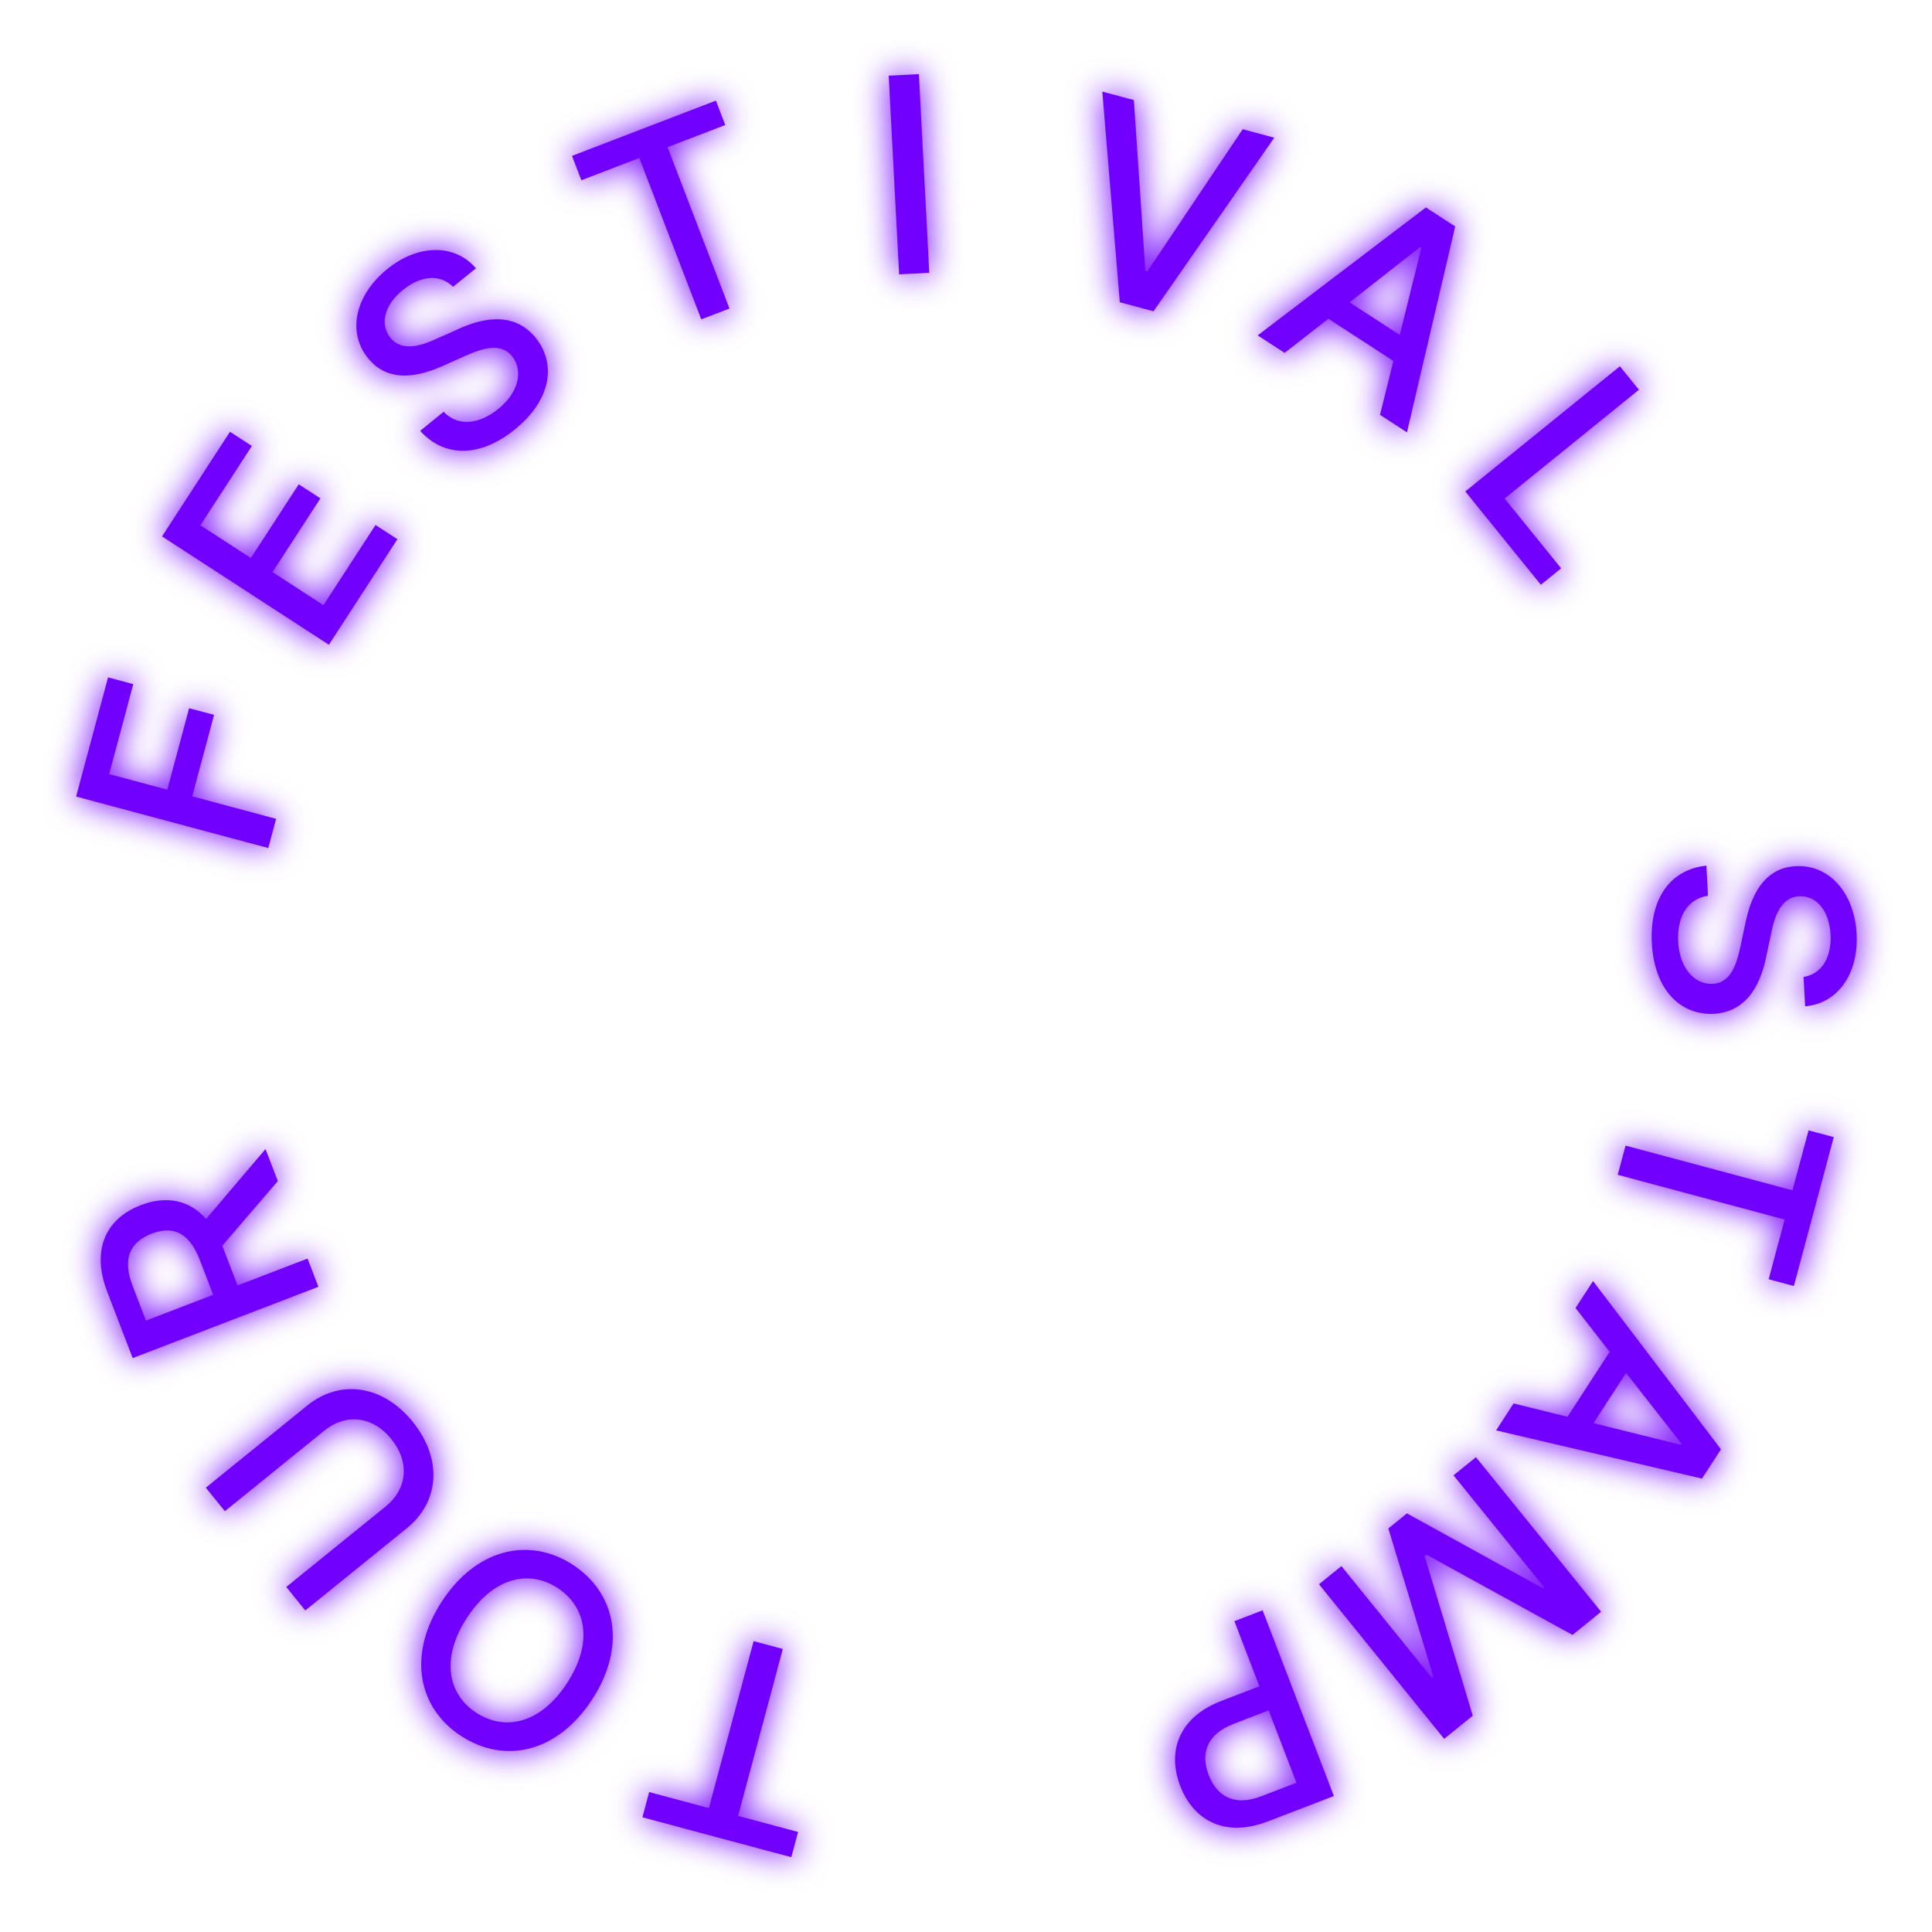
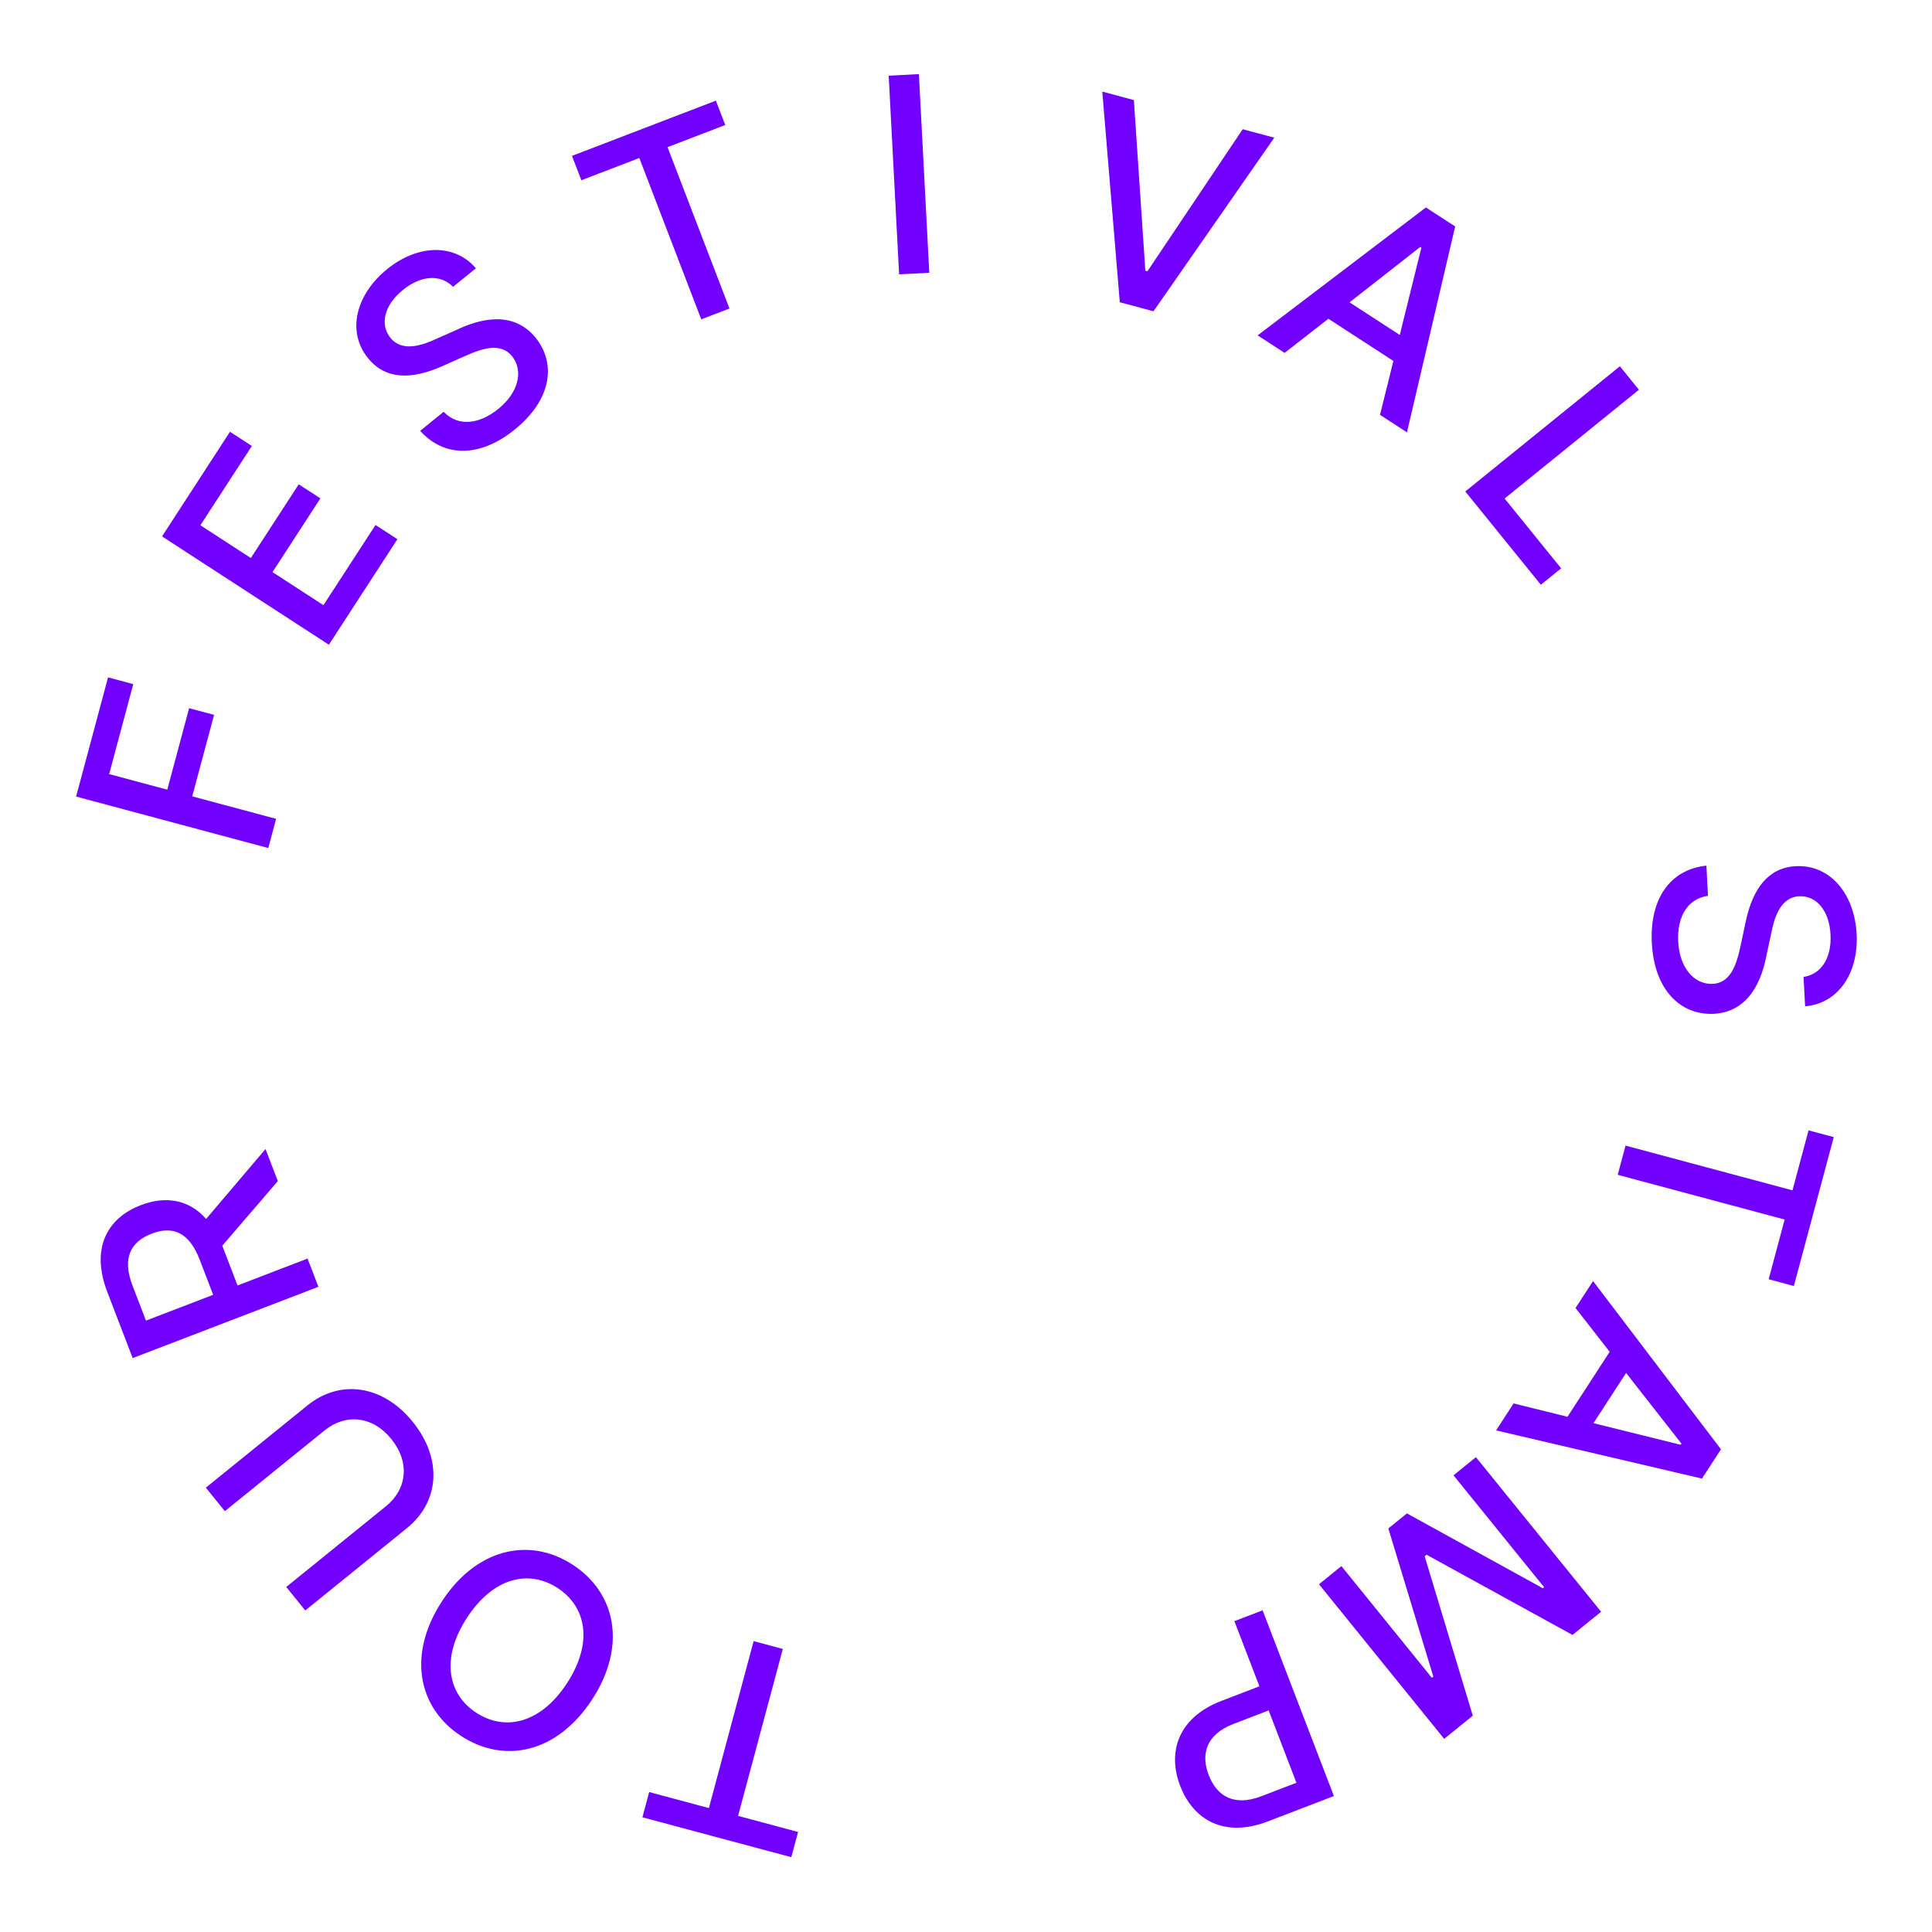
<svg xmlns="http://www.w3.org/2000/svg" width="206" height="206" viewBox="0 0 206 206" fill="none">
-   <g filter="url(#filter0_d_2361_1981)">
-     <path d="M28.604 90.421L8.116 84.931L11.521 72.225L14.209 72.946L11.639 82.539L17.836 84.199L20.164 75.512L22.824 76.225L20.496 84.912L29.438 87.308L28.604 90.421Z" fill="#7200FF" />
-   </g>
-   <g filter="url(#filter1_d_2361_1981)">
-     <path d="M35.066 68.745L17.277 57.193L24.521 46.038L26.855 47.553L21.366 56.006L26.747 59.5L31.853 51.638L34.163 53.137L29.057 61L34.487 64.526L40.04 55.976L42.374 57.492L35.066 68.745Z" fill="#7200FF" />
-   </g>
-   <g filter="url(#filter2_d_2361_1981)">
-     <path d="M48.309 30.58C46.914 29.184 44.852 29.384 42.962 30.914C40.936 32.555 40.49 34.612 41.633 36.023C42.906 37.594 45.093 36.803 46.648 36.071L48.593 35.213C51.115 34 54.674 33.041 57.112 36.005C59.339 38.801 58.79 42.638 54.896 45.791C51.208 48.778 47.392 48.814 44.799 45.938L47.303 43.91C48.919 45.58 51.191 45.172 53.126 43.605C55.221 41.909 55.88 39.604 54.594 37.969C53.409 36.553 51.587 37.049 49.465 38.013L47.083 39.075C43.852 40.485 41.102 40.488 39.24 38.188C36.935 35.342 37.955 31.387 41.279 28.696C44.626 25.985 48.52 25.999 50.745 28.607L48.309 30.58Z" fill="#7200FF" />
-   </g>
-   <g filter="url(#filter3_d_2361_1981)">
-     <path d="M61.986 19.219L60.988 16.62L76.332 10.73L77.33 13.329L71.176 15.691L77.78 32.895L74.771 34.05L68.167 16.846L61.986 19.219Z" fill="#7200FF" />
-   </g>
-   <g filter="url(#filter4_d_2361_1981)">
-     <path d="M97.976 7.902L99.086 29.084L95.868 29.253L94.757 8.071L97.976 7.902Z" fill="#7200FF" />
-   </g>
-   <g filter="url(#filter5_d_2361_1981)">
-     <path d="M120.899 10.67L122.121 28.862L122.347 28.922L132.502 13.778L135.869 14.681L122.993 33.19L119.399 32.227L117.532 9.767L120.899 10.67Z" fill="#7200FF" />
-   </g>
-   <g filter="url(#filter6_d_2361_1981)">
-     <path d="M136.971 37.627L134.097 35.76L152.037 22.119L155.158 24.146L150.018 46.099L147.144 44.232L148.57 38.486L141.641 33.987L136.971 37.627ZM143.895 32.237L149.251 35.715L151.553 26.416L151.43 26.336L143.895 32.237Z" fill="#7200FF" />
-   </g>
-   <g filter="url(#filter7_d_2361_1981)">
-     <path d="M156.237 52.401L172.721 39.053L174.75 41.557L160.429 53.154L166.457 60.599L164.294 62.351L156.237 52.401Z" fill="#7200FF" />
-   </g>
-   <g filter="url(#filter8_d_2361_1981)">
-     <path d="M192.306 104.165C194.256 103.858 195.306 102.072 195.179 99.643C195.043 97.04 193.64 95.47 191.826 95.565C189.808 95.671 189.162 97.905 188.84 99.594L188.391 101.671C187.89 104.426 186.574 107.869 182.743 108.099C179.172 108.257 176.391 105.557 176.128 100.554C175.88 95.814 178.093 92.706 181.945 92.299L182.113 95.517C179.813 95.843 178.807 97.92 178.937 100.407C179.078 103.098 180.556 104.986 182.635 104.907C184.476 104.781 185.146 103.015 185.614 100.731L186.155 98.18C186.913 94.737 188.527 92.511 191.482 92.356C195.139 92.165 197.739 95.314 197.963 99.585C198.188 103.886 195.889 107.029 192.47 107.296L192.306 104.165Z" fill="#7200FF" />
-   </g>
-   <g filter="url(#filter9_d_2361_1981)">
-     <path d="M192.837 120.524L195.525 121.245L191.271 137.12L188.583 136.4L190.289 130.033L172.489 125.263L173.323 122.15L191.123 126.92L192.837 120.524Z" fill="#7200FF" />
-   </g>
-   <g filter="url(#filter10_d_2361_1981)">
-     <path d="M167.992 139.467L169.859 136.593L183.5 154.533L181.473 157.654L159.52 152.514L161.386 149.64L167.133 151.066L171.632 144.137L167.992 139.467ZM173.382 146.391L169.904 151.747L179.203 154.049L179.283 153.926L173.382 146.391Z" fill="#7200FF" />
-   </g>
-   <g filter="url(#filter11_d_2361_1981)">
-     <path d="M170.719 171.854L167.669 174.324L152.111 165.774L151.907 165.94L157.036 182.934L153.985 185.405L140.637 168.921L143.027 166.985L152.67 178.893L152.829 178.764L148.032 162.97L150.013 161.366L164.505 169.347L164.641 169.236L154.98 157.306L157.371 155.37L170.719 171.854Z" fill="#7200FF" />
-   </g>
-   <g filter="url(#filter12_d_2361_1981)">
-     <path d="M134.626 171.7L142.227 191.502L135.171 194.211C130.576 195.975 127.245 194.084 125.838 190.419C124.442 186.781 125.641 183.12 130.236 181.356L134.284 179.802L131.617 172.855L134.626 171.7ZM135.271 182.373L131.524 183.812C128.597 184.935 128.024 187.038 128.874 189.253C129.735 191.496 131.558 192.648 134.485 191.525L138.232 190.086L135.271 182.373Z" fill="#7200FF" />
-   </g>
-   <g filter="url(#filter13_d_2361_1981)">
-     <path d="M85.094 195.334L84.373 198.022L68.498 193.768L69.218 191.08L75.585 192.786L80.355 174.986L83.468 175.82L78.698 193.62L85.094 195.334Z" fill="#7200FF" />
-   </g>
-   <g filter="url(#filter14_d_2361_1981)">
-     <path d="M47.105 170.766C50.791 165.091 56.456 163.844 61.05 166.828C65.694 169.844 66.835 175.51 63.149 181.186C59.447 186.886 53.823 188.124 49.179 185.108C44.584 182.125 43.403 176.467 47.105 170.766ZM49.783 172.506C46.975 176.83 47.744 180.648 50.791 182.627C53.862 184.621 57.663 183.771 60.471 179.447C63.279 175.122 62.51 171.304 59.439 169.31C56.392 167.331 52.591 168.181 49.783 172.506Z" fill="#7200FF" />
-   </g>
-   <g filter="url(#filter15_d_2361_1981)">
-     <path d="M23.976 161.129L21.948 158.624L32.786 149.848C36.246 147.046 40.807 147.65 43.997 151.589C47.223 155.573 46.848 160.137 43.387 162.94L32.549 171.716L30.521 169.211L41.154 160.601C43.385 158.795 43.748 155.937 41.72 153.433C39.71 150.951 36.84 150.712 34.609 152.519L23.976 161.129Z" fill="#7200FF" />
-   </g>
-   <g filter="url(#filter16_d_2361_1981)">
-     <path d="M33.949 137.204L14.147 144.806L11.438 137.749C9.674 133.154 11.374 129.897 15.011 128.501C17.678 127.477 20.164 127.904 21.977 129.969L28.311 122.517L29.623 125.936L23.7 132.823L23.773 133.014L25.327 137.062L32.794 134.196L33.949 137.204ZM22.729 138.059L21.291 134.312C20.167 131.386 18.42 130.676 16.177 131.537C13.934 132.398 13.001 134.137 14.125 137.063L15.563 140.81L22.729 138.059Z" fill="#7200FF" />
-   </g>
-   <defs>
-     <filter id="filter0_d_2361_1981" x="4.616" y="68.725" width="30.893" height="25.196" filterUnits="userSpaceOnUse" color-interpolation-filters="sRGB">
-       <feFlood flood-opacity="0" result="BackgroundImageFix" />
-       <feColorMatrix in="SourceAlpha" type="matrix" values="0 0 0 0 0 0 0 0 0 0 0 0 0 0 0 0 0 0 127 0" result="hardAlpha" />
-       <feOffset />
-       <feGaussianBlur stdDeviation="1.75" />
-       <feColorMatrix type="matrix" values="0 0 0 0 0.447 0 0 0 0 0 0 0 0 0 1 0 0 0 1 0" />
-       <feBlend mode="normal" in2="BackgroundImageFix" result="effect1_dropShadow_2361_1981" />
-       <feBlend mode="normal" in="SourceGraphic" in2="effect1_dropShadow_2361_1981" result="shape" />
-     </filter>
-     <filter id="filter1_d_2361_1981" x="13.777" y="42.44" width="32.097" height="29.805" filterUnits="userSpaceOnUse" color-interpolation-filters="sRGB">
-       <feFlood flood-opacity="0" result="BackgroundImageFix" />
-       <feColorMatrix in="SourceAlpha" type="matrix" values="0 0 0 0 0 0 0 0 0 0 0 0 0 0 0 0 0 0 127 0" result="hardAlpha" />
-       <feOffset />
-       <feGaussianBlur stdDeviation="1.75" />
-       <feColorMatrix type="matrix" values="0 0 0 0 0.447 0 0 0 0 0 0 0 0 0 1 0 0 0 1 0" />
-       <feBlend mode="normal" in2="BackgroundImageFix" result="effect1_dropShadow_2361_1981" />
-       <feBlend mode="normal" in="SourceGraphic" in2="effect1_dropShadow_2361_1981" result="shape" />
-     </filter>
-     <filter id="filter2_d_2361_1981" x="31.472" y="20.347" width="33.049" height="33.941" filterUnits="userSpaceOnUse" color-interpolation-filters="sRGB">
-       <feFlood flood-opacity="0" result="BackgroundImageFix" />
-       <feColorMatrix in="SourceAlpha" type="matrix" values="0 0 0 0 0 0 0 0 0 0 0 0 0 0 0 0 0 0 127 0" result="hardAlpha" />
-       <feOffset />
-       <feGaussianBlur stdDeviation="1.75" />
-       <feColorMatrix type="matrix" values="0 0 0 0 0.447 0 0 0 0 0 0 0 0 0 1 0 0 0 1 0" />
-       <feBlend mode="normal" in2="BackgroundImageFix" result="effect1_dropShadow_2361_1981" />
-       <feBlend mode="normal" in="SourceGraphic" in2="effect1_dropShadow_2361_1981" result="shape" />
-     </filter>
-     <filter id="filter3_d_2361_1981" x="57.488" y="7.23" width="29.945" height="32.692" filterUnits="userSpaceOnUse" color-interpolation-filters="sRGB">
-       <feFlood flood-opacity="0" result="BackgroundImageFix" />
-       <feColorMatrix in="SourceAlpha" type="matrix" values="0 0 0 0 0 0 0 0 0 0 0 0 0 0 0 0 0 0 127 0" result="hardAlpha" />
-       <feOffset />
-       <feGaussianBlur stdDeviation="1.75" />
-       <feColorMatrix type="matrix" values="0 0 0 0 0.447 0 0 0 0 0 0 0 0 0 1 0 0 0 1 0" />
-       <feBlend mode="normal" in2="BackgroundImageFix" result="effect1_dropShadow_2361_1981" />
-       <feBlend mode="normal" in="SourceGraphic" in2="effect1_dropShadow_2361_1981" result="shape" />
-     </filter>
-     <filter id="filter4_d_2361_1981" x="91.257" y="4.402" width="11.328" height="28.351" filterUnits="userSpaceOnUse" color-interpolation-filters="sRGB">
-       <feFlood flood-opacity="0" result="BackgroundImageFix" />
-       <feColorMatrix in="SourceAlpha" type="matrix" values="0 0 0 0 0 0 0 0 0 0 0 0 0 0 0 0 0 0 127 0" result="hardAlpha" />
-       <feOffset />
-       <feGaussianBlur stdDeviation="1.75" />
-       <feColorMatrix type="matrix" values="0 0 0 0 0.447 0 0 0 0 0 0 0 0 0 1 0 0 0 1 0" />
-       <feBlend mode="normal" in2="BackgroundImageFix" result="effect1_dropShadow_2361_1981" />
-       <feBlend mode="normal" in="SourceGraphic" in2="effect1_dropShadow_2361_1981" result="shape" />
-     </filter>
-     <filter id="filter5_d_2361_1981" x="108.542" y="6.267" width="30.827" height="32.402" filterUnits="userSpaceOnUse" color-interpolation-filters="sRGB">
-       <feFlood flood-opacity="0" result="BackgroundImageFix" />
-       <feColorMatrix in="SourceAlpha" type="matrix" values="0 0 0 0 0 0 0 0 0 0 0 0 0 0 0 0 0 0 127 0" result="hardAlpha" />
-       <feOffset />
-       <feGaussianBlur stdDeviation="1.75" />
-       <feColorMatrix type="matrix" values="0 0 0 0 0.447 0 0 0 0 0 0 0 0 0 1 0 0 0 1 0" />
-       <feBlend mode="normal" in2="BackgroundImageFix" result="effect1_dropShadow_2361_1981" />
-       <feBlend mode="normal" in="SourceGraphic" in2="effect1_dropShadow_2361_1981" result="shape" />
-     </filter>
-     <filter id="filter6_d_2361_1981" x="130.597" y="14.471" width="34.474" height="35.128" filterUnits="userSpaceOnUse" color-interpolation-filters="sRGB">
-       <feFlood flood-opacity="0" result="BackgroundImageFix" />
-       <feColorMatrix in="SourceAlpha" type="matrix" values="0 0 0 0 0 0 0 0 0 0 0 0 0 0 0 0 0 0 127 0" result="hardAlpha" />
-       <feOffset />
-       <feGaussianBlur stdDeviation="1.75" />
-       <feColorMatrix type="matrix" values="0 0 0 0 0.447 0 0 0 0 0 0 0 0 0 1 0 0 0 1 0" />
-       <feBlend mode="normal" in2="BackgroundImageFix" result="effect1_dropShadow_2361_1981" />
-       <feBlend mode="normal" in="SourceGraphic" in2="effect1_dropShadow_2361_1981" result="shape" />
-     </filter>
-     <filter id="filter7_d_2361_1981" x="152.737" y="35.553" width="31.541" height="30.298" filterUnits="userSpaceOnUse" color-interpolation-filters="sRGB">
-       <feFlood flood-opacity="0" result="BackgroundImageFix" />
-       <feColorMatrix in="SourceAlpha" type="matrix" values="0 0 0 0 0 0 0 0 0 0 0 0 0 0 0 0 0 0 127 0" result="hardAlpha" />
-       <feOffset />
-       <feGaussianBlur stdDeviation="1.75" />
-       <feColorMatrix type="matrix" values="0 0 0 0 0.447 0 0 0 0 0 0 0 0 0 1 0 0 0 1 0" />
-       <feBlend mode="normal" in2="BackgroundImageFix" result="effect1_dropShadow_2361_1981" />
-       <feBlend mode="normal" in="SourceGraphic" in2="effect1_dropShadow_2361_1981" result="shape" />
-     </filter>
-     <filter id="filter8_d_2361_1981" x="172.213" y="87.981" width="29.654" height="23.942" filterUnits="userSpaceOnUse" color-interpolation-filters="sRGB">
-       <feFlood flood-opacity="0" result="BackgroundImageFix" />
-       <feColorMatrix in="SourceAlpha" type="matrix" values="0 0 0 0 0 0 0 0 0 0 0 0 0 0 0 0 0 0 127 0" result="hardAlpha" />
-       <feOffset />
-       <feGaussianBlur stdDeviation="1.75" />
-       <feColorMatrix type="matrix" values="0 0 0 0 0.447 0 0 0 0 0 0 0 0 0 1 0 0 0 1 0" />
-       <feBlend mode="normal" in2="BackgroundImageFix" result="effect1_dropShadow_2361_1981" />
-       <feBlend mode="normal" in="SourceGraphic" in2="effect1_dropShadow_2361_1981" result="shape" />
-     </filter>
-     <filter id="filter9_d_2361_1981" x="167.283" y="112.255" width="31.742" height="28.365" filterUnits="userSpaceOnUse" color-interpolation-filters="sRGB">
-       <feFlood flood-opacity="0" result="BackgroundImageFix" />
-       <feColorMatrix in="SourceAlpha" type="matrix" values="0 0 0 0 0 0 0 0 0 0 0 0 0 0 0 0 0 0 127 0" result="hardAlpha" />
-       <feOffset />
-       <feGaussianBlur stdDeviation="1.75" />
-       <feColorMatrix type="matrix" values="0 0 0 0 0.447 0 0 0 0 0 0 0 0 0 1 0 0 0 1 0" />
-       <feBlend mode="normal" in2="BackgroundImageFix" result="effect1_dropShadow_2361_1981" />
-       <feBlend mode="normal" in="SourceGraphic" in2="effect1_dropShadow_2361_1981" result="shape" />
-     </filter>
-     <filter id="filter10_d_2361_1981" x="156.02" y="133.093" width="35.129" height="34.474" filterUnits="userSpaceOnUse" color-interpolation-filters="sRGB">
-       <feFlood flood-opacity="0" result="BackgroundImageFix" />
-       <feColorMatrix in="SourceAlpha" type="matrix" values="0 0 0 0 0 0 0 0 0 0 0 0 0 0 0 0 0 0 127 0" result="hardAlpha" />
-       <feOffset />
-       <feGaussianBlur stdDeviation="1.75" />
-       <feColorMatrix type="matrix" values="0 0 0 0 0.447 0 0 0 0 0 0 0 0 0 1 0 0 0 1 0" />
-       <feBlend mode="normal" in2="BackgroundImageFix" result="effect1_dropShadow_2361_1981" />
-       <feBlend mode="normal" in="SourceGraphic" in2="effect1_dropShadow_2361_1981" result="shape" />
-     </filter>
-     <filter id="filter11_d_2361_1981" x="137.136" y="151.87" width="37.083" height="37.036" filterUnits="userSpaceOnUse" color-interpolation-filters="sRGB">
-       <feFlood flood-opacity="0" result="BackgroundImageFix" />
-       <feColorMatrix in="SourceAlpha" type="matrix" values="0 0 0 0 0 0 0 0 0 0 0 0 0 0 0 0 0 0 127 0" result="hardAlpha" />
-       <feOffset />
-       <feGaussianBlur stdDeviation="1.75" />
-       <feColorMatrix type="matrix" values="0 0 0 0 0.447 0 0 0 0 0 0 0 0 0 1 0 0 0 1 0" />
-       <feBlend mode="normal" in2="BackgroundImageFix" result="effect1_dropShadow_2361_1981" />
-       <feBlend mode="normal" in="SourceGraphic" in2="effect1_dropShadow_2361_1981" result="shape" />
-     </filter>
-     <filter id="filter12_d_2361_1981" x="117.204" y="168.2" width="28.523" height="32.146" filterUnits="userSpaceOnUse" color-interpolation-filters="sRGB">
-       <feFlood flood-opacity="0" result="BackgroundImageFix" />
-       <feColorMatrix in="SourceAlpha" type="matrix" values="0 0 0 0 0 0 0 0 0 0 0 0 0 0 0 0 0 0 127 0" result="hardAlpha" />
-       <feOffset />
-       <feGaussianBlur stdDeviation="1.75" />
-       <feColorMatrix type="matrix" values="0 0 0 0 0.447 0 0 0 0 0 0 0 0 0 1 0 0 0 1 0" />
-       <feBlend mode="normal" in2="BackgroundImageFix" result="effect1_dropShadow_2361_1981" />
-       <feBlend mode="normal" in="SourceGraphic" in2="effect1_dropShadow_2361_1981" result="shape" />
-     </filter>
-     <filter id="filter13_d_2361_1981" x="64.998" y="169.78" width="28.365" height="31.742" filterUnits="userSpaceOnUse" color-interpolation-filters="sRGB">
-       <feFlood flood-opacity="0" result="BackgroundImageFix" />
-       <feColorMatrix in="SourceAlpha" type="matrix" values="0 0 0 0 0 0 0 0 0 0 0 0 0 0 0 0 0 0 127 0" result="hardAlpha" />
-       <feOffset />
-       <feGaussianBlur stdDeviation="1.75" />
-       <feColorMatrix type="matrix" values="0 0 0 0 0.447 0 0 0 0 0 0 0 0 0 1 0 0 0 1 0" />
-       <feBlend mode="normal" in2="BackgroundImageFix" result="effect1_dropShadow_2361_1981" />
-       <feBlend mode="normal" in="SourceGraphic" in2="effect1_dropShadow_2361_1981" result="shape" />
-     </filter>
-     <filter id="filter14_d_2361_1981" x="37.669" y="158.126" width="34.916" height="35.7" filterUnits="userSpaceOnUse" color-interpolation-filters="sRGB">
-       <feFlood flood-opacity="0" result="BackgroundImageFix" />
-       <feColorMatrix in="SourceAlpha" type="matrix" values="0 0 0 0 0 0 0 0 0 0 0 0 0 0 0 0 0 0 127 0" result="hardAlpha" />
-       <feOffset />
-       <feGaussianBlur stdDeviation="1.75" />
-       <feColorMatrix type="matrix" values="0 0 0 0 0.447 0 0 0 0 0 0 0 0 0 1 0 0 0 1 0" />
-       <feBlend mode="normal" in2="BackgroundImageFix" result="effect1_dropShadow_2361_1981" />
-       <feBlend mode="normal" in="SourceGraphic" in2="effect1_dropShadow_2361_1981" result="shape" />
-     </filter>
-     <filter id="filter15_d_2361_1981" x="18.448" y="141.555" width="34.358" height="33.661" filterUnits="userSpaceOnUse" color-interpolation-filters="sRGB">
-       <feFlood flood-opacity="0" result="BackgroundImageFix" />
-       <feColorMatrix in="SourceAlpha" type="matrix" values="0 0 0 0 0 0 0 0 0 0 0 0 0 0 0 0 0 0 127 0" result="hardAlpha" />
-       <feOffset />
-       <feGaussianBlur stdDeviation="1.75" />
-       <feColorMatrix type="matrix" values="0 0 0 0 0.447 0 0 0 0 0 0 0 0 0 1 0 0 0 1 0" />
-       <feBlend mode="normal" in2="BackgroundImageFix" result="effect1_dropShadow_2361_1981" />
-       <feBlend mode="normal" in="SourceGraphic" in2="effect1_dropShadow_2361_1981" result="shape" />
-     </filter>
-     <filter id="filter16_d_2361_1981" x="5.009" y="119.017" width="32.44" height="29.289" filterUnits="userSpaceOnUse" color-interpolation-filters="sRGB">
-       <feFlood flood-opacity="0" result="BackgroundImageFix" />
-       <feColorMatrix in="SourceAlpha" type="matrix" values="0 0 0 0 0 0 0 0 0 0 0 0 0 0 0 0 0 0 127 0" result="hardAlpha" />
-       <feOffset />
-       <feGaussianBlur stdDeviation="1.75" />
-       <feColorMatrix type="matrix" values="0 0 0 0 0.447 0 0 0 0 0 0 0 0 0 1 0 0 0 1 0" />
-       <feBlend mode="normal" in2="BackgroundImageFix" result="effect1_dropShadow_2361_1981" />
-       <feBlend mode="normal" in="SourceGraphic" in2="effect1_dropShadow_2361_1981" result="shape" />
-     </filter>
-   </defs>
+   <path d="M28.604 90.422L8.116 84.932L11.521 72.226L14.209 72.946L11.639 82.539L17.836 84.2L20.164 75.512L22.824 76.225L20.496 84.913L29.438 87.309L28.604 90.422Z" fill="#7200FF" />
+   <path d="M35.066 68.745L17.277 57.193L24.521 46.038L26.855 47.554L21.366 56.006L26.747 59.501L31.853 51.638L34.163 53.138L29.057 61L34.487 64.527L40.04 55.976L42.374 57.492L35.066 68.745Z" fill="#7200FF" />
+   <path d="M48.309 30.581C46.914 29.184 44.852 29.384 42.962 30.914C40.936 32.555 40.49 34.612 41.633 36.024C42.906 37.595 45.093 36.804 46.648 36.072L48.593 35.214C51.115 34 54.674 33.041 57.112 36.005C59.339 38.801 58.79 42.639 54.896 45.792C51.208 48.778 47.392 48.815 44.799 45.938L47.303 43.91C48.919 45.58 51.191 45.173 53.126 43.606C55.221 41.91 55.88 39.604 54.594 37.969C53.409 36.553 51.587 37.049 49.465 38.014L47.083 39.075C43.852 40.486 41.102 40.488 39.24 38.189C36.935 35.343 37.955 31.388 41.279 28.696C44.626 25.986 48.52 25.999 50.745 28.608L48.309 30.581Z" fill="#7200FF" />
+   <path d="M61.986 19.219L60.988 16.621L76.332 10.731L77.33 13.329L71.176 15.691L77.78 32.895L74.771 34.05L68.167 16.846L61.986 19.219Z" fill="#7200FF" />
+   <path d="M97.976 7.903L99.086 29.085L95.868 29.253L94.757 8.072L97.976 7.903Z" fill="#7200FF" />
+   <path d="M120.899 10.67L122.121 28.862L122.347 28.923L132.502 13.779L135.869 14.681L122.993 33.19L119.399 32.227L117.532 9.768L120.899 10.67Z" fill="#7200FF" />
+   <path d="M136.971 37.627L134.097 35.76L152.037 22.12L155.158 24.146L150.018 46.1L147.144 44.233L148.57 38.487L141.641 33.987L136.971 37.627ZM143.895 32.237L149.251 35.716L151.553 26.416L151.43 26.336L143.895 32.237Z" fill="#7200FF" />
+   <path d="M156.237 52.402L172.721 39.053L174.75 41.558L160.429 53.155L166.457 60.6L164.294 62.351L156.237 52.402Z" fill="#7200FF" />
+   <path d="M192.306 104.166C194.256 103.858 195.306 102.072 195.179 99.644C195.043 97.04 193.64 95.471 191.826 95.566C189.808 95.671 189.162 97.906 188.84 99.595L188.391 101.672C187.89 104.426 186.574 107.869 182.743 108.099C179.172 108.257 176.391 105.557 176.128 100.554C175.88 95.815 178.093 92.706 181.945 92.299L182.113 95.517C179.813 95.843 178.807 97.92 178.937 100.407C179.078 103.099 180.556 104.987 182.635 104.907C184.476 104.781 185.146 103.015 185.614 100.732L186.155 98.181C186.913 94.738 188.527 92.512 191.482 92.357C195.139 92.165 197.739 95.314 197.963 99.586C198.188 103.887 195.889 107.029 192.47 107.296L192.306 104.166Z" fill="#7200FF" />
+   <path d="M192.837 120.525L195.525 121.245L191.271 137.121L188.583 136.4L190.289 130.033L172.489 125.264L173.323 122.151L191.123 126.92L192.837 120.525Z" fill="#7200FF" />
+   <path d="M167.992 139.468L169.859 136.593L183.5 154.534L181.473 157.654L159.52 152.515L161.386 149.64L167.133 151.066L171.632 144.137L167.992 139.468ZM173.382 146.392L169.904 151.748L179.203 154.049L179.283 153.926L173.382 146.392Z" fill="#7200FF" />
+   <path d="M170.719 171.854L167.669 174.325L152.111 165.774L151.907 165.94L157.036 182.935L153.985 185.406L140.637 168.922L143.027 166.986L152.67 178.893L152.829 178.764L148.032 162.971L150.013 161.367L164.505 169.347L164.641 169.237L154.98 157.306L157.371 155.37L170.719 171.854Z" fill="#7200FF" />
+   <path d="M134.626 171.701L142.227 191.503L135.171 194.212C130.576 195.975 127.245 194.084 125.838 190.419C124.442 186.782 125.641 183.12 130.236 181.357L134.284 179.803L131.617 172.856L134.626 171.701ZM135.271 182.374L131.524 183.812C128.597 184.935 128.024 187.038 128.874 189.254C129.735 191.497 131.558 192.648 134.485 191.525L138.232 190.087L135.271 182.374Z" fill="#7200FF" />
+   <path d="M85.094 195.334L84.373 198.022L68.498 193.769L69.218 191.08L75.585 192.786L80.355 174.986L83.468 175.821L78.698 193.62L85.094 195.334Z" fill="#7200FF" />
+   <path d="M47.105 170.767C50.791 165.091 56.456 163.845 61.05 166.829C65.694 169.844 66.835 175.511 63.149 181.186C59.447 186.887 53.823 188.125 49.179 185.109C44.584 182.125 43.403 176.467 47.105 170.767ZM49.783 172.506C46.975 176.831 47.744 180.649 50.791 182.627C53.862 184.622 57.663 183.772 60.471 179.447C63.279 175.123 62.51 171.305 59.439 169.31C56.392 167.332 52.591 168.182 49.783 172.506Z" fill="#7200FF" />
+   <path d="M23.976 161.129L21.948 158.625L32.786 149.849C36.246 147.046 40.807 147.651 43.997 151.59C47.223 155.574 46.848 160.138 43.387 162.94L32.549 171.716L30.521 169.212L41.154 160.602C43.385 158.795 43.748 155.938 41.72 153.433C39.71 150.952 36.84 150.712 34.609 152.519L23.976 161.129Z" fill="#7200FF" />
+   <path d="M33.949 137.205L14.147 144.806L11.438 137.75C9.674 133.155 11.374 129.898 15.011 128.501C17.678 127.478 20.164 127.904 21.977 129.97L28.311 122.517L29.623 125.936L23.7 132.823L23.773 133.015L25.327 137.063L32.794 134.196L33.949 137.205ZM22.729 138.06L21.291 134.313C20.167 131.386 18.42 130.676 16.177 131.537C13.934 132.398 13.001 134.137 14.125 137.064L15.563 140.811L22.729 138.06Z" fill="#7200FF" />
</svg>
